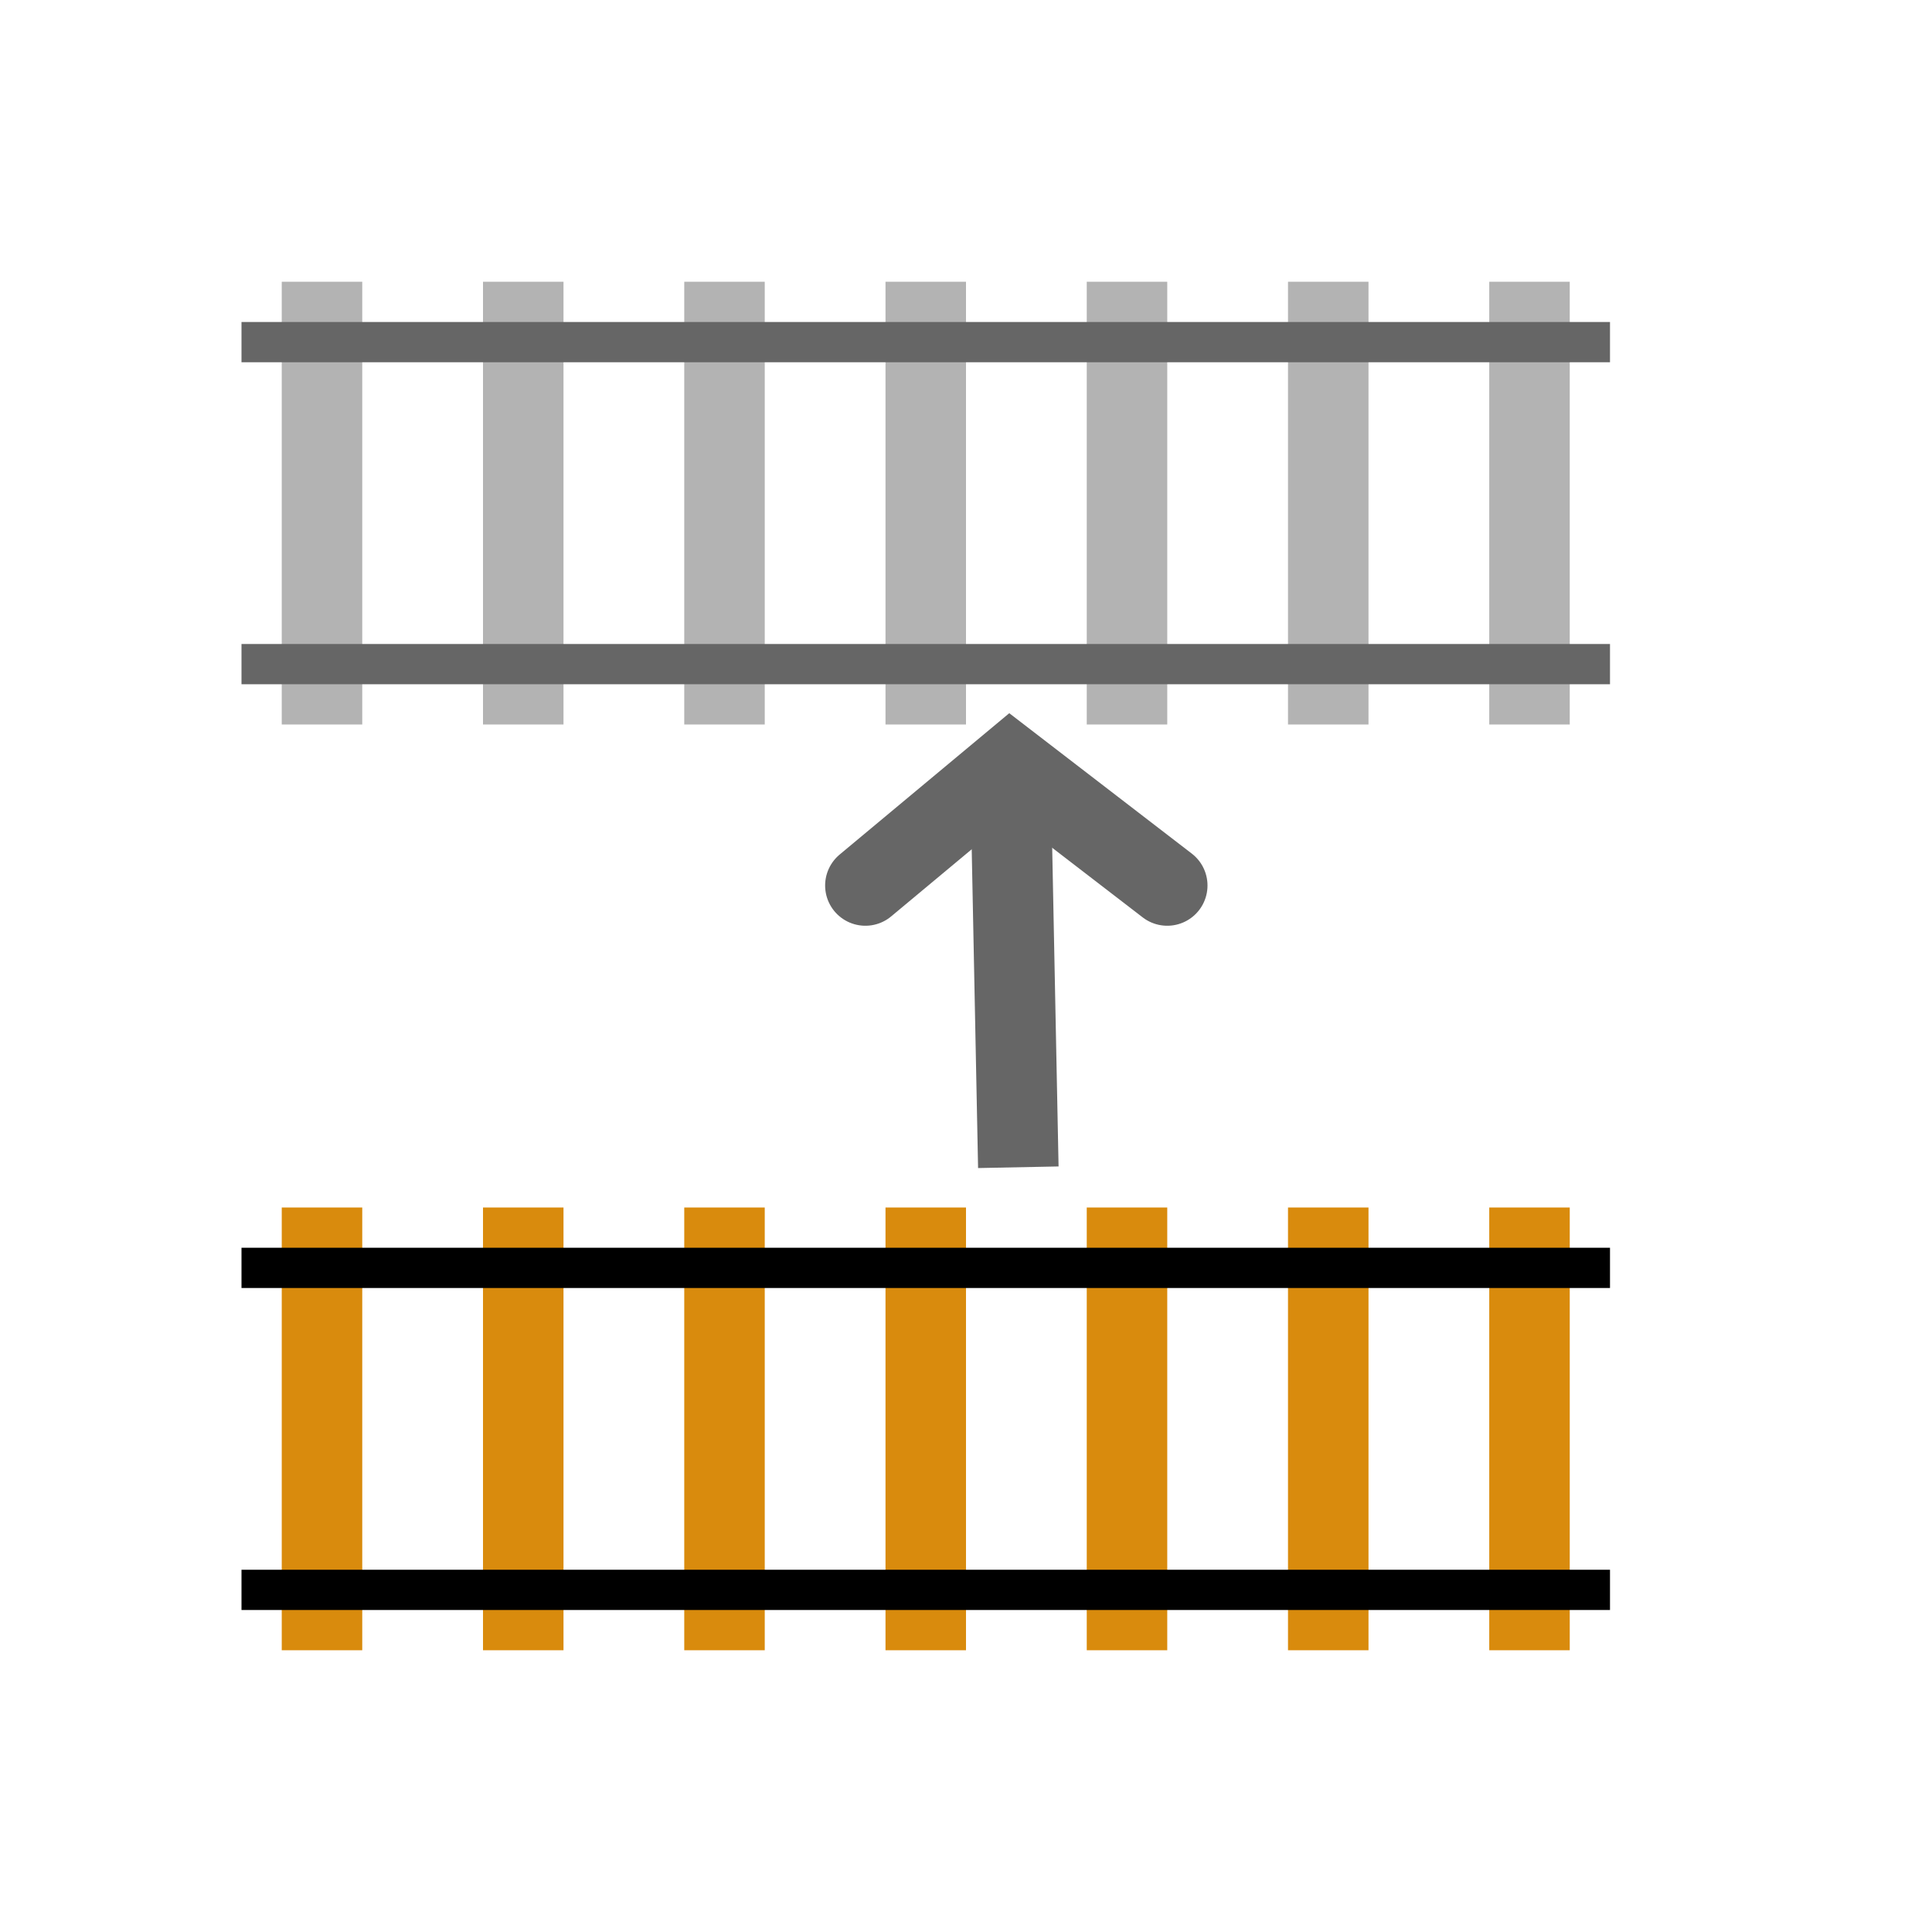
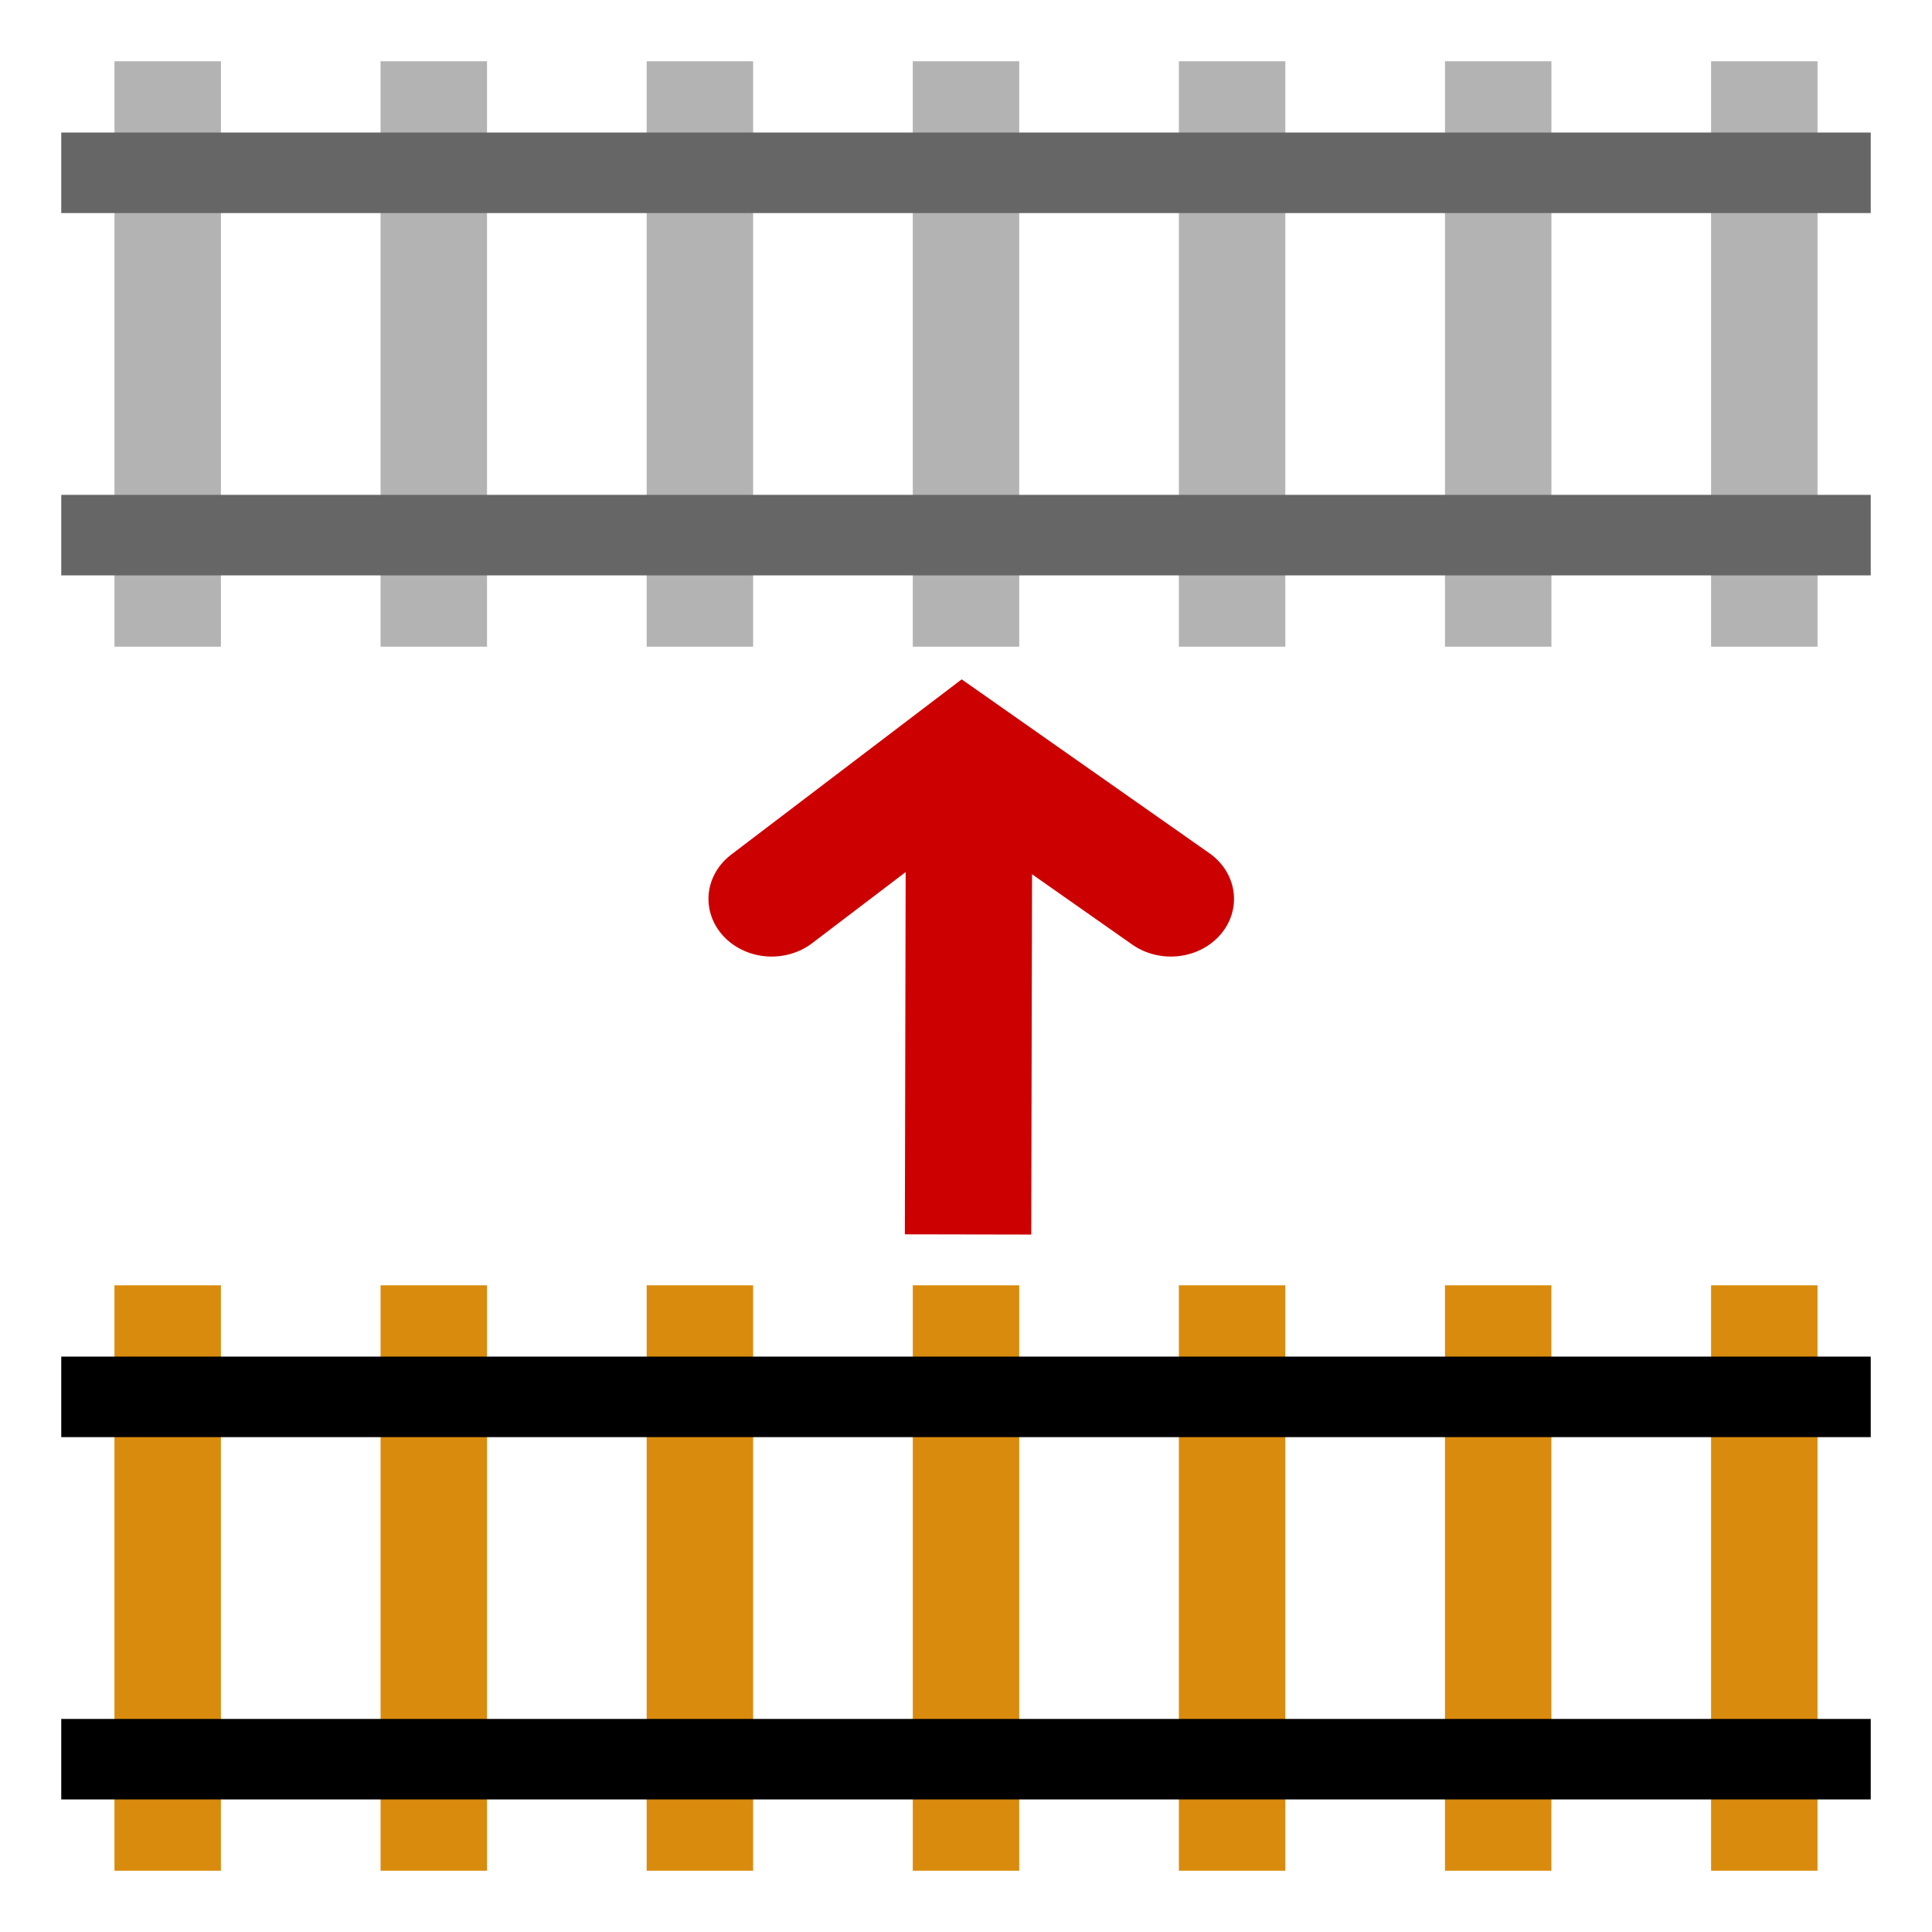
<svg xmlns="http://www.w3.org/2000/svg" version="1.1" id="Layer_1" x="0px" y="0px" viewBox="0 0 48 48" style="enable-background:new 0 0 48 48;" xml:space="preserve">
  <defs id="defs47" />
  <style type="text/css" id="style2">
	.st0{fill:none;stroke:#FBB03B;stroke-width:2;stroke-miterlimit:10;}
	.st1{fill:none;stroke:#B3B3B3;stroke-width:2;stroke-miterlimit:10;}
	.st2{fill:none;stroke:#000000;stroke-miterlimit:10;}
	.st3{fill:none;stroke:#666666;stroke-miterlimit:10;}
	.st4{fill:none;stroke:#666666;stroke-width:2;stroke-linecap:round;stroke-miterlimit:10;}
	.st5{fill:none;stroke:#666666;stroke-width:2;stroke-miterlimit:10;}
</style>
-   <line class="st0" x1="8" y1="30" x2="8" y2="41" id="line4" style="stroke:#d98b0d;stroke-opacity:1" />
-   <line class="st0" x1="13" y1="30" x2="13" y2="41" id="line6" style="stroke:#d98b0d;stroke-opacity:1" />
-   <line class="st0" x1="18" y1="30" x2="18" y2="41" id="line8" style="stroke:#d98b0d;stroke-opacity:1" />
-   <line class="st0" x1="23" y1="30" x2="23" y2="41" id="line10" style="stroke:#d98b0d;stroke-opacity:1" />
-   <line class="st0" x1="28" y1="30" x2="28" y2="41" id="line12" style="stroke:#d98b0d;stroke-opacity:1" />
-   <line class="st0" x1="33" y1="30" x2="33" y2="41" id="line14" style="stroke:#d98b0d;stroke-opacity:1" />
-   <line class="st0" x1="38" y1="30" x2="38" y2="41" id="line16" style="stroke:#d98b0d;stroke-opacity:1" />
-   <line class="st1" x1="8" y1="7" x2="8" y2="18" id="line18" />
-   <line class="st1" x1="13" y1="7" x2="13" y2="18" id="line20" />
-   <line class="st1" x1="18" y1="7" x2="18" y2="18" id="line22" />
-   <line class="st1" x1="23" y1="7" x2="23" y2="18" id="line24" />
-   <line class="st1" x1="28" y1="7" x2="28" y2="18" id="line26" />
-   <line class="st1" x1="33" y1="7" x2="33" y2="18" id="line28" />
-   <line class="st1" x1="38" y1="7" x2="38" y2="18" id="line30" />
-   <line class="st2" x1="6" y1="31.5" x2="40" y2="31.5" id="line32" />
-   <line class="st2" x1="6" y1="39.5" x2="40" y2="39.5" id="line34" />
-   <line class="st3" x1="6" y1="8.5" x2="40" y2="8.5" id="line36" />
-   <line class="st3" x1="6" y1="16.5" x2="40" y2="16.5" id="line38" />
-   <polyline class="st4" points="21.5,22 25.1,19 29,22 " id="polyline40" />
-   <line class="st5" x1="25.3" y1="29" x2="25.1" y2="19" id="line42" />
+   <g id="g3886" transform="matrix(1.322242,0,0,1.322242,-6.411573,-7.733815)">
+     <line class="st0" x1="8" y1="30" x2="8" y2="41" id="line4" style="stroke:#d98b0d;stroke-opacity:1" />
+     <line class="st0" x1="13" y1="30" x2="13" y2="41" id="line6" style="stroke:#d98b0d;stroke-opacity:1" />
+     <line class="st0" x1="18" y1="30" x2="18" y2="41" id="line8" style="stroke:#d98b0d;stroke-opacity:1" />
+     <line class="st0" x1="23" y1="30" x2="23" y2="41" id="line10" style="stroke:#d98b0d;stroke-opacity:1" />
+     <line class="st0" x1="28" y1="30" x2="28" y2="41" id="line12" style="stroke:#d98b0d;stroke-opacity:1" />
+     <line class="st0" x1="33" y1="30" x2="33" y2="41" id="line14" style="stroke:#d98b0d;stroke-opacity:1" />
+     <line class="st0" x1="38" y1="30" x2="38" y2="41" id="line16" style="stroke:#d98b0d;stroke-opacity:1" />
+   </g>
+   <g id="g3877" transform="matrix(1.322242,0,0,1.322242,-6.411573,-7.733815)">
+     <line class="st1" x1="8" y1="7" x2="8" y2="18" id="line18" />
+     <line class="st1" x1="13" y1="7" x2="13" y2="18" id="line20" />
+     <line class="st1" x1="18" y1="7" x2="18" y2="18" id="line22" />
+     <line class="st1" x1="23" y1="7" x2="23" y2="18" id="line24" />
+     <line class="st1" x1="28" y1="7" x2="28" y2="18" id="line26" />
+     <line class="st1" x1="33" y1="7" x2="33" y2="18" id="line28" />
+     <line class="st1" x1="38" y1="7" x2="38" y2="18" id="line30" />
+   </g>
+   <g id="g3868" style="stroke-width:1.513;stroke-miterlimit:4;stroke-dasharray:none" transform="matrix(1.322242,0,0,1.322242,-6.411573,-7.733815)">
+     <line class="st2" x1="6" y1="32.096" x2="40" y2="32.096" id="line32" style="stroke-width:1.513;stroke-miterlimit:4;stroke-dasharray:none" />
+     <line class="st2" x1="6" y1="38.904" x2="40" y2="38.904" id="line34" style="stroke-width:1.513;stroke-miterlimit:4;stroke-dasharray:none" />
+   </g>
+   <g id="g3864" style="stroke-width:1.513;stroke-miterlimit:4;stroke-dasharray:none" transform="matrix(1.322242,0,0,1.322242,-6.411573,-7.733815)">
+     <line class="st3" x1="6" y1="9.096" x2="40" y2="9.096" id="line36" style="stroke-width:1.513;stroke-miterlimit:4;stroke-dasharray:none" />
+     <line class="st3" x1="6" y1="15.904" x2="40" y2="15.904" id="line38" style="stroke-width:1.513;stroke-miterlimit:4;stroke-dasharray:none" />
+   </g>
+   <g id="g3860" transform="matrix(1.322242,0,0,1.206457,-9.256311,-4.209151)" style="stroke-width:2.375;stroke-miterlimit:4;stroke-dasharray:none">
+     <polyline class="st4" points="21.5,22 25.1,19 29,22 " id="polyline40" style="stroke:#cc0000;stroke-width:2.375;stroke-miterlimit:4;stroke-dasharray:none;stroke-opacity:1" />
+     <line class="st5" x1="25.19" y1="28.91" x2="25.21" y2="19.008" id="line42" style="stroke:#cc0000;stroke-width:2.375;stroke-miterlimit:4;stroke-dasharray:none;stroke-opacity:1" />
+   </g>
</svg>
